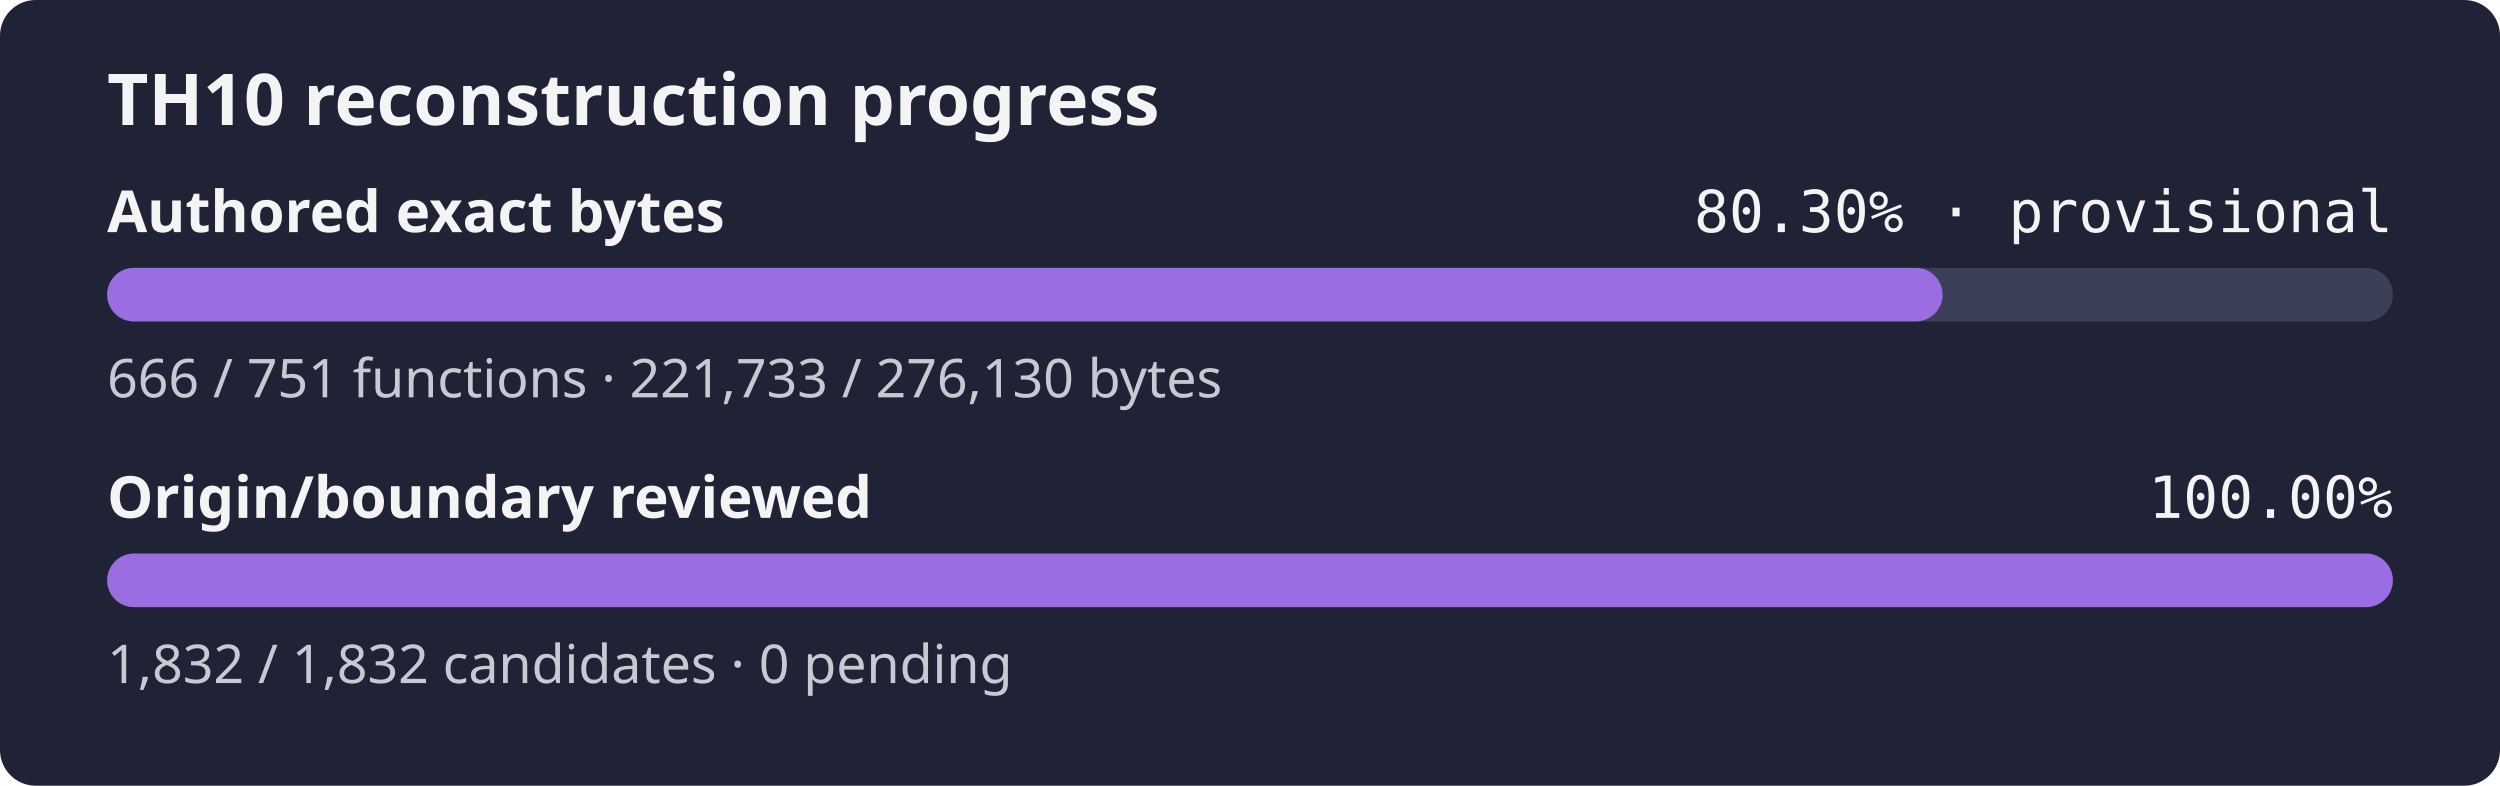
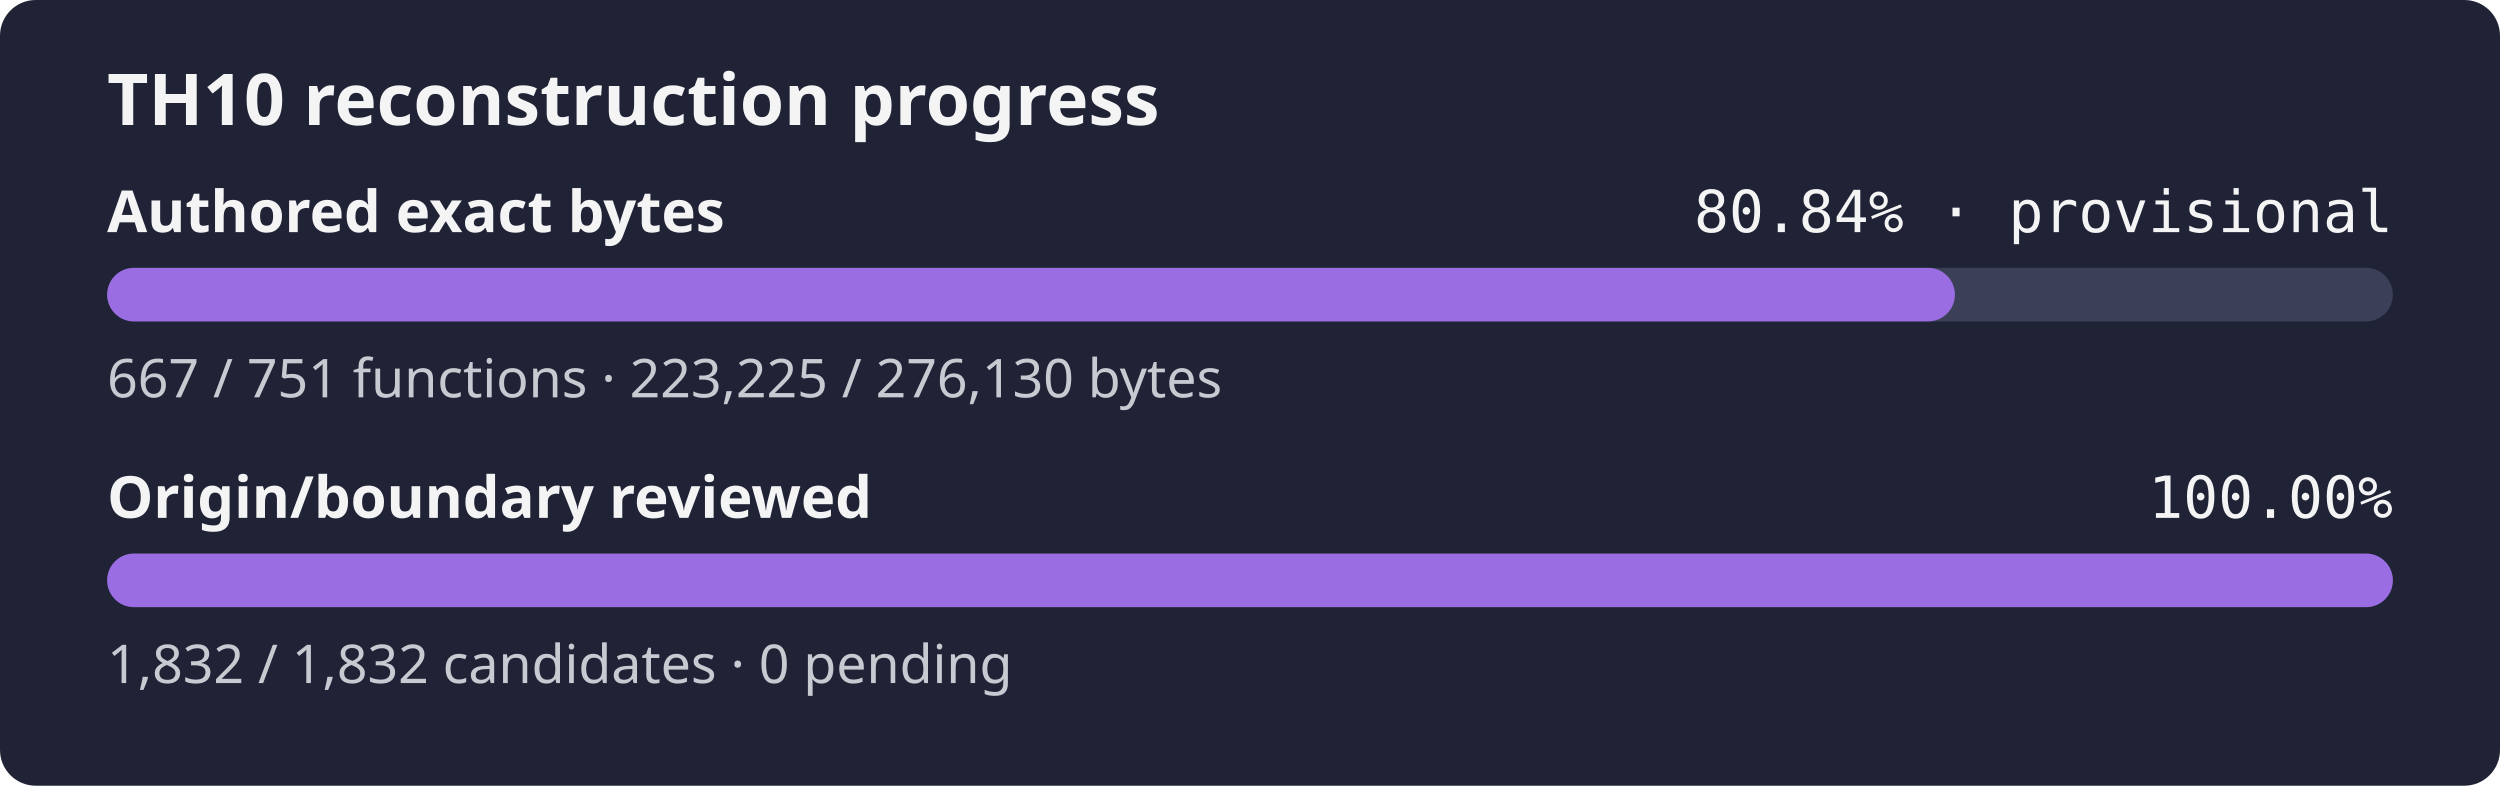
- <svg xmlns="http://www.w3.org/2000/svg" width="560" height="176" role="img" aria-label="TH10 reconstruction progress: currently classified authored bytes 80.30% exact, provisional inventory, origin and boundary review 100.00%">
+ <svg xmlns="http://www.w3.org/2000/svg" width="560" height="176" role="img" aria-label="TH10 reconstruction progress: currently classified authored bytes 80.84% exact, provisional inventory, origin and boundary review 100.00%">
  <rect width="560" height="176" rx="8" fill="#1f2335" />
  <text x="24" y="28" fill="#f4f4f5" font-family="sans-serif" font-size="16" font-weight="600">TH10 reconstruction progress</text>
  <text x="24" y="52" fill="#f4f4f5" font-family="sans-serif" font-size="13" font-weight="600">Authored exact bytes</text>
-   <text x="536" y="52" fill="#f4f4f5" text-anchor="end" font-family="monospace" font-size="13">80.30% · provisional</text>
+   <text x="536" y="52" fill="#f4f4f5" text-anchor="end" font-family="monospace" font-size="13">80.84% · provisional</text>
  <rect x="24" y="60" width="512" height="12" rx="6" fill="#3b4058" />
-   <rect x="24" y="60" width="411.14" height="12" rx="6" fill="#9b6de3" />
-   <text x="24" y="89" fill="#c8cad2" font-family="sans-serif" font-size="12">666 / 751 functions · 221,733 / 276,130 bytes</text>
+   <rect x="24" y="60" width="413.90" height="12" rx="6" fill="#9b6de3" />
+   <text x="24" y="89" fill="#c8cad2" font-family="sans-serif" font-size="12">667 / 751 functions · 223,225 / 276,130 bytes</text>
  <text x="24" y="116" fill="#f4f4f5" font-family="sans-serif" font-size="13" font-weight="600">Origin/boundary reviewed</text>
  <text x="536" y="116" fill="#f4f4f5" text-anchor="end" font-family="monospace" font-size="13">100.00%</text>
  <rect x="24" y="124" width="512" height="12" rx="6" fill="#3b4058" />
  <rect x="24" y="124" width="512.00" height="12" rx="6" fill="#9b6de3" />
  <text x="24" y="153" fill="#c8cad2" font-family="sans-serif" font-size="12">1,832 / 1,832 candidates · 0 pending</text>
</svg>
